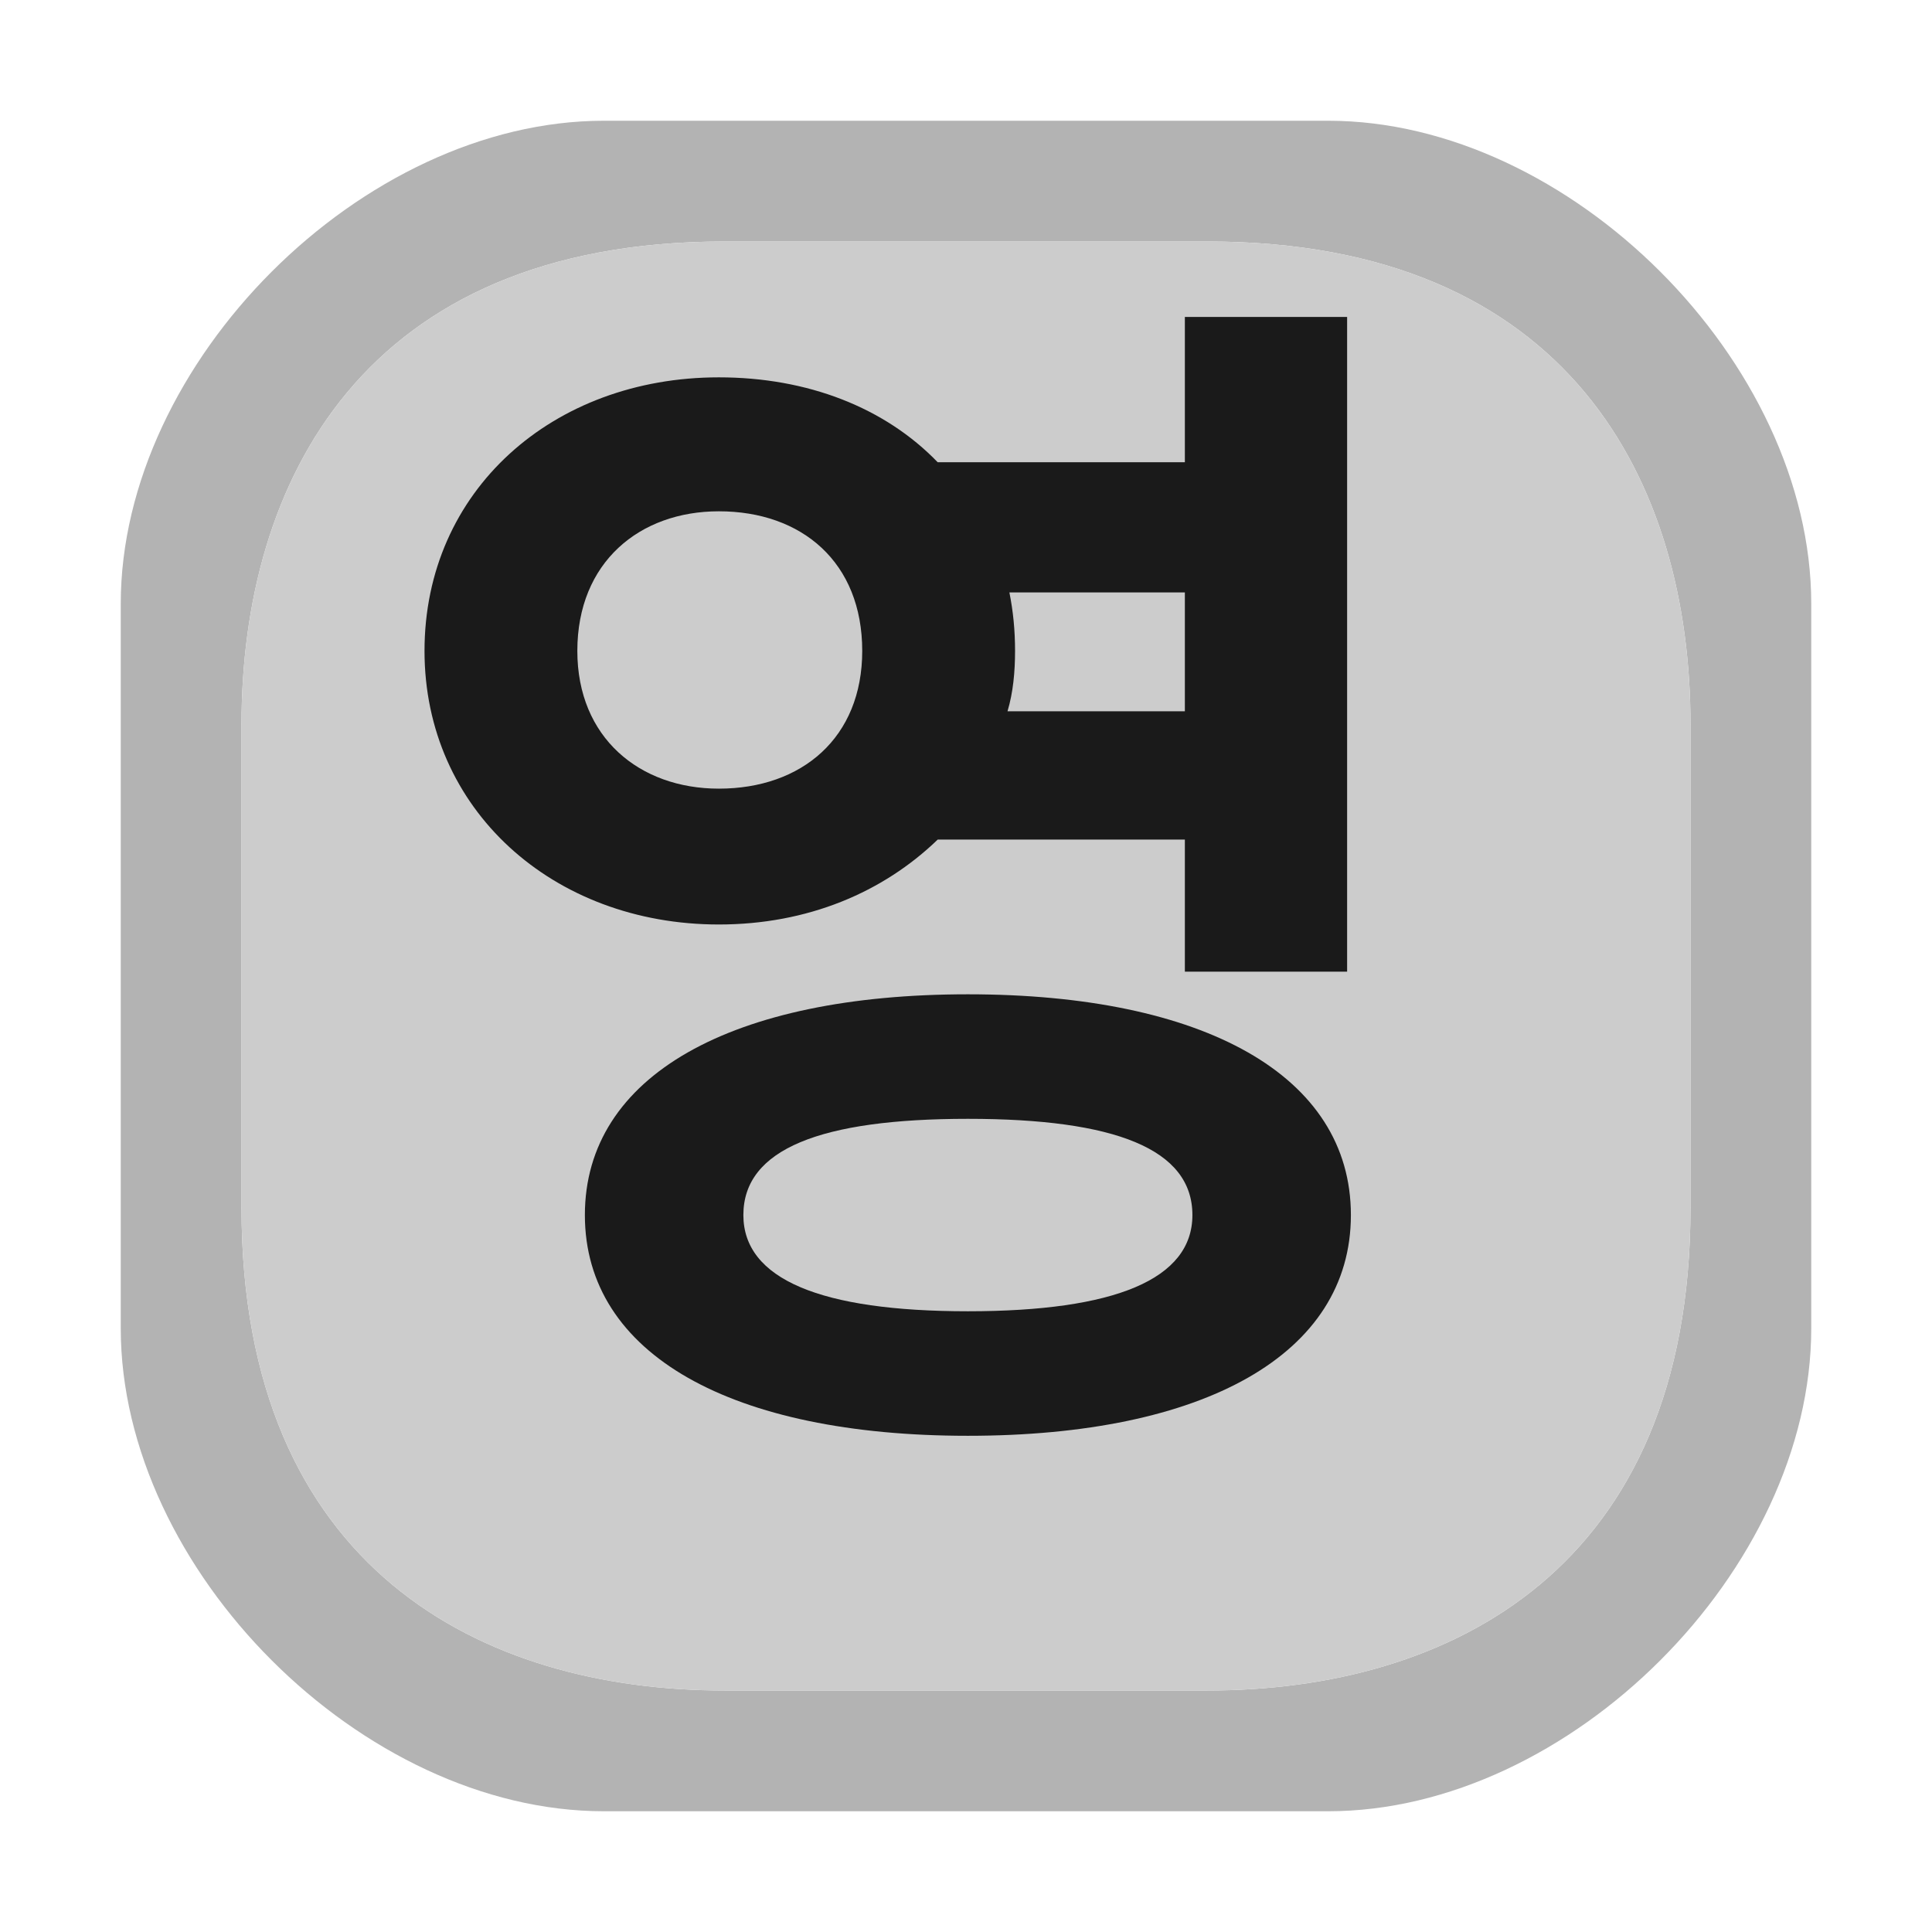
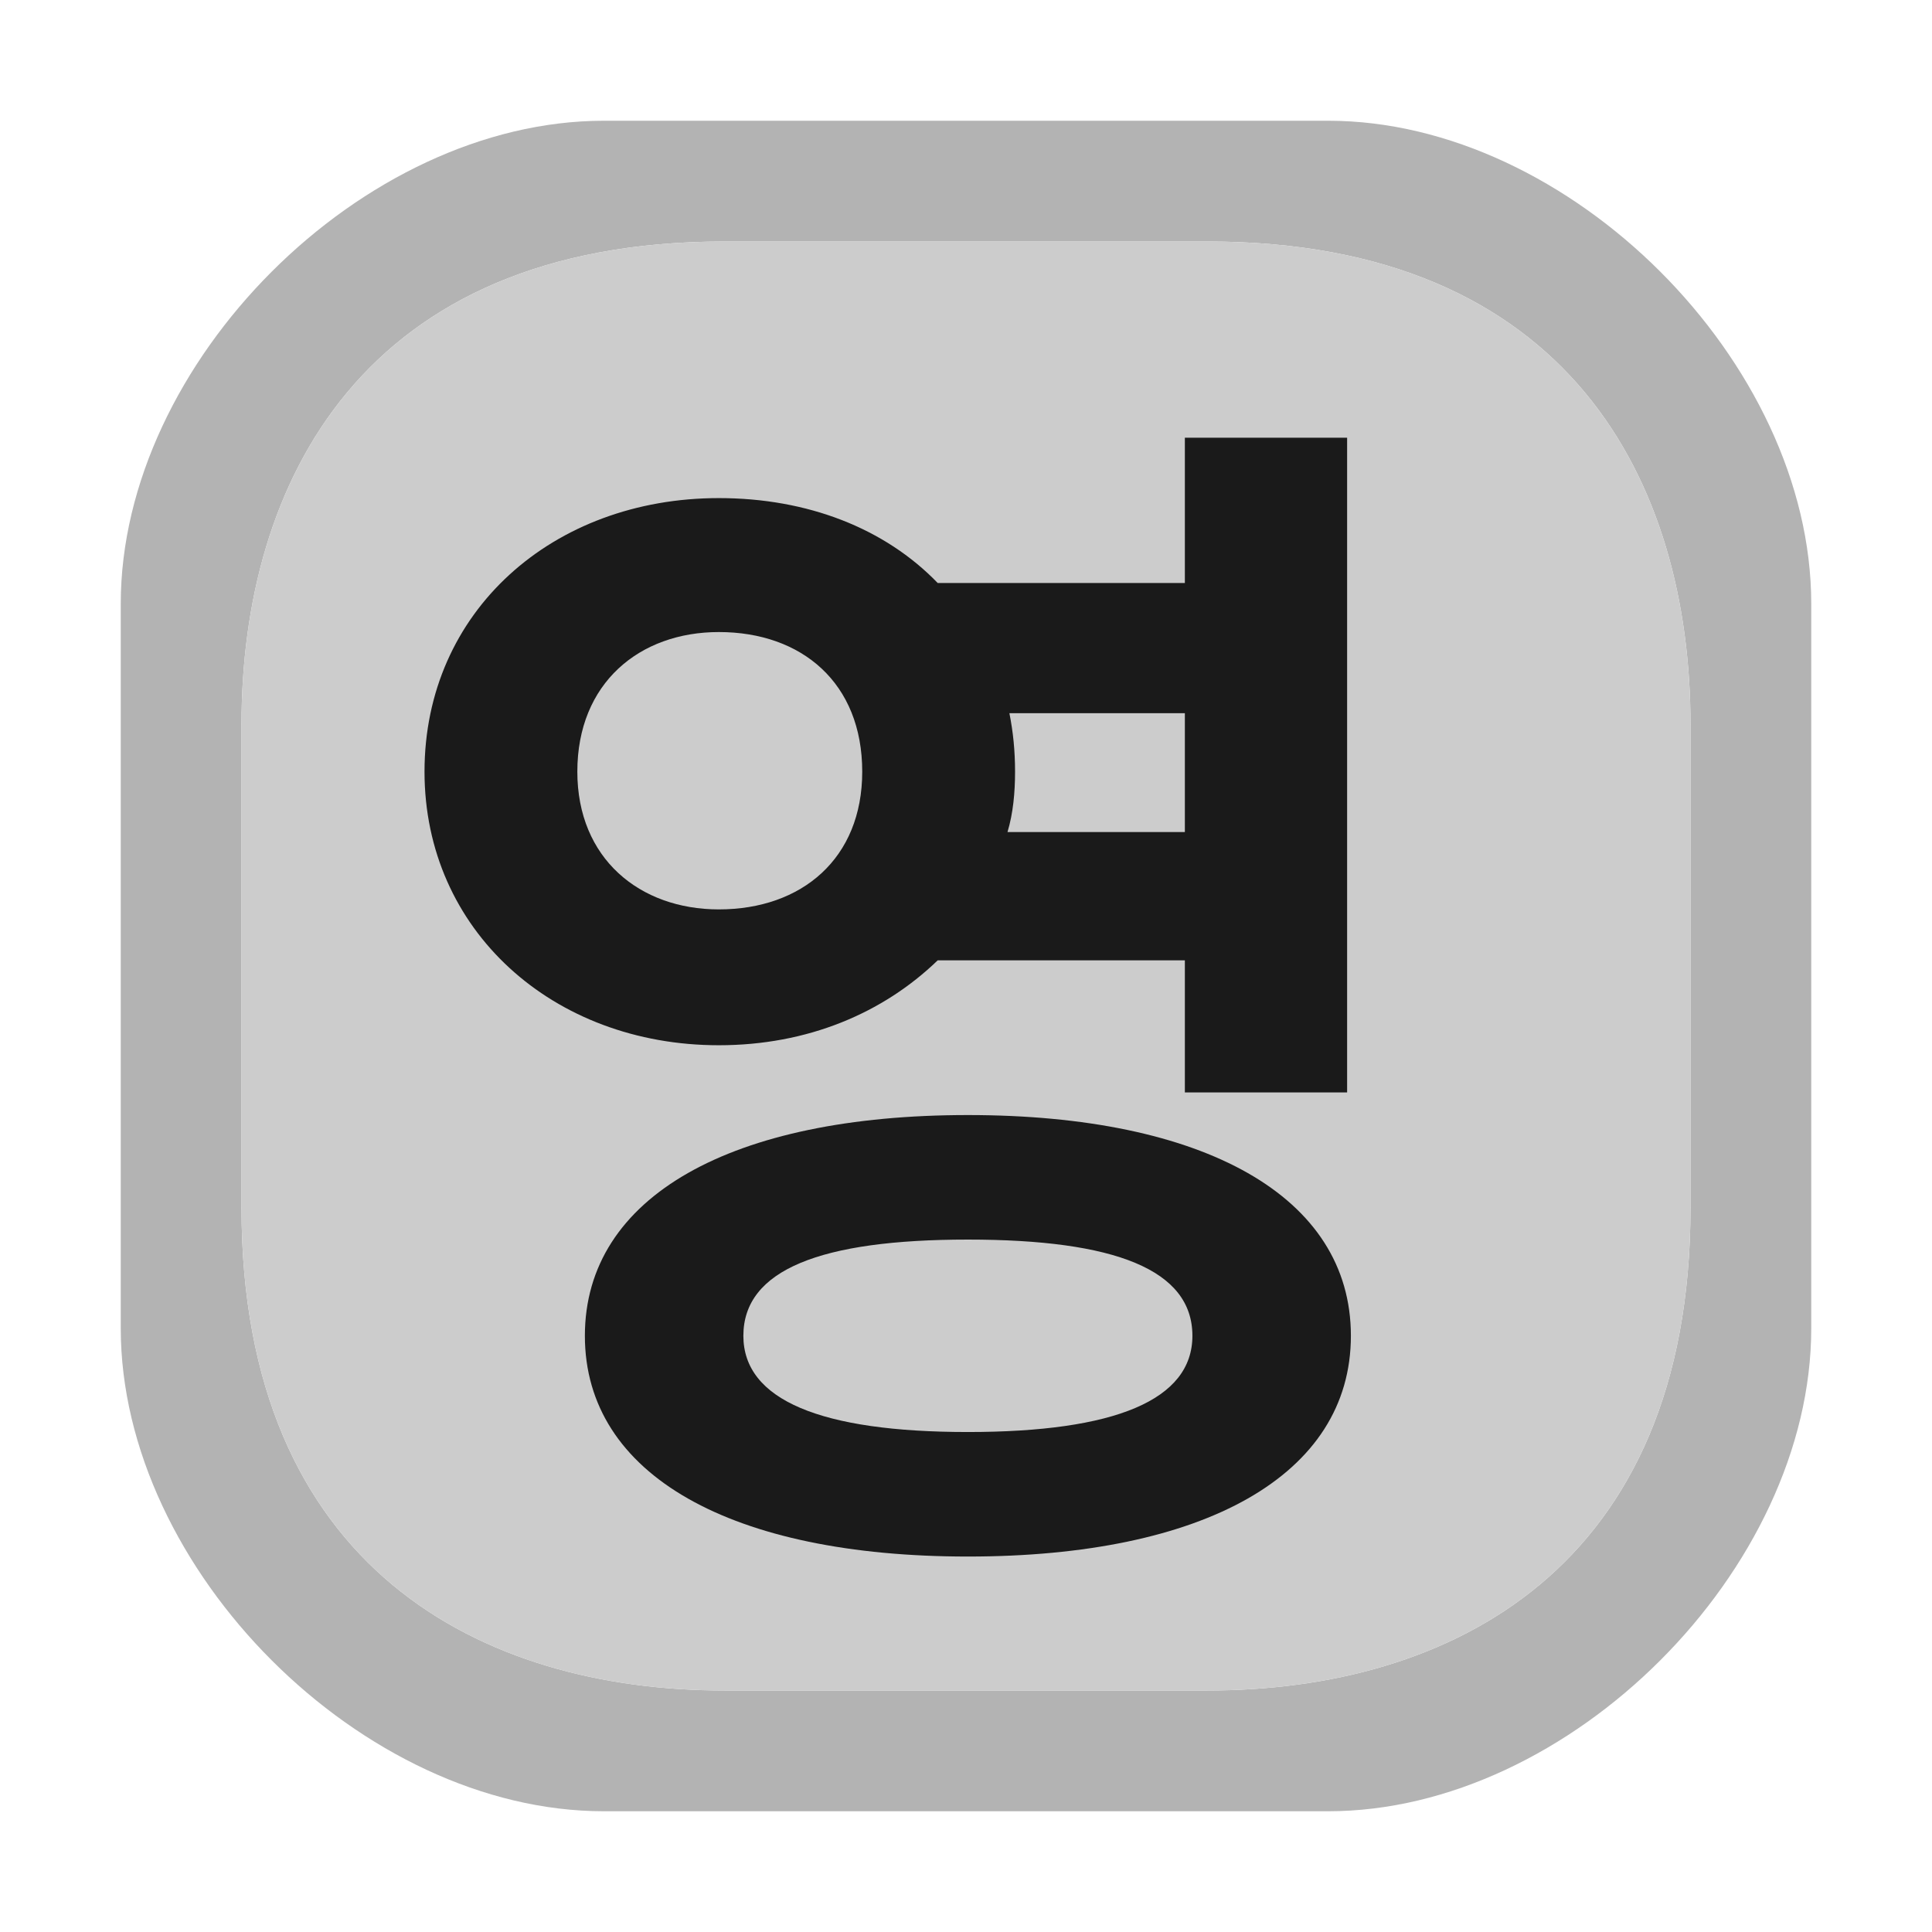
<svg xmlns="http://www.w3.org/2000/svg" width="16px" height="16px" id="svg2985" version="1.1">
  <defs id="defs2987" />
  <g id="layer1">
    <path style="font-size:medium;font-style:normal;font-variant:normal;font-weight:normal;font-stretch:normal;text-indent:0;text-align:start;text-decoration:none;line-height:normal;letter-spacing:normal;word-spacing:normal;text-transform:none;direction:ltr;block-progression:tb;writing-mode:lr-tb;text-anchor:start;baseline-shift:baseline;color:#1a1a1a;fill:#b3b3b3;fill-opacity:1;stroke:none;stroke-width:1px;marker:none;visibility:visible;display:inline;overflow:visible;enable-background:accumulate;font-family:Sans;-inkscape-font-specification:Sans" d="m 1,5 0,6 c 0,2 2,4 4,4 l 6,0 c 2,0 4,-2 4,-4 L 15,5 C 15,3 13,1 11,1 L 5,1 C 3,1 1,3 1,5 z M 2,6 C 2,4 3,2 6,2 l 4,0 c 3,0 4,2 4,4 l 0,4 c 0,3 -2,4 -4,4 L 6,14 C 4,14 2,13 2,10 z" id="path3795" />
    <path style="font-size:medium;font-style:normal;font-variant:normal;font-weight:normal;font-stretch:normal;text-indent:0;text-align:start;text-decoration:none;line-height:normal;letter-spacing:normal;word-spacing:normal;text-transform:none;direction:ltr;block-progression:tb;writing-mode:lr-tb;text-anchor:start;baseline-shift:baseline;color:#1a1a1a;fill:#cccccc;fill-opacity:1;stroke:none;stroke-width:1px;marker:none;visibility:visible;display:inline;overflow:visible;enable-background:accumulate;font-family:Sans;-inkscape-font-specification:Sans" d="M 2,6 C 2,4 3,2 6,2 l 4,0 c 3,0 4,2 4,4 l 0,4 c 0,3 -2,4 -4,4 L 6,14 C 4,14 2,13 2,10 z" id="path3795-8" />
-     <text xml:space="preserve" style="font-size:10px;font-style:normal;font-variant:normal;font-weight:bold;font-stretch:normal;line-height:125%;letter-spacing:0px;word-spacing:0px;fill:#1a1a1a;fill-opacity:1;stroke:none;font-family:Noto Sans Mono CJK KR;-inkscape-font-specification:Sans Bold" x="3" y="11" id="text2987">
-       <tspan id="tspan2989" x="3" y="11">영</tspan>
+     <text xml:space="preserve" style="font-size:10px;font-style:normal;font-variant:normal;font-weight:bold;font-stretch:normal;line-height:125%;letter-spacing:0px;word-spacing:0px;fill:#1a1a1a;fill-opacity:1;stroke:none;font-family:Noto Sans Mono CJK KR;-inkscape-font-specification:Sans Bold" x="3" y="12" id="text2987">
+       <tspan id="tspan2989" x="3" y="12">영</tspan>
    </text>
  </g>
</svg>
